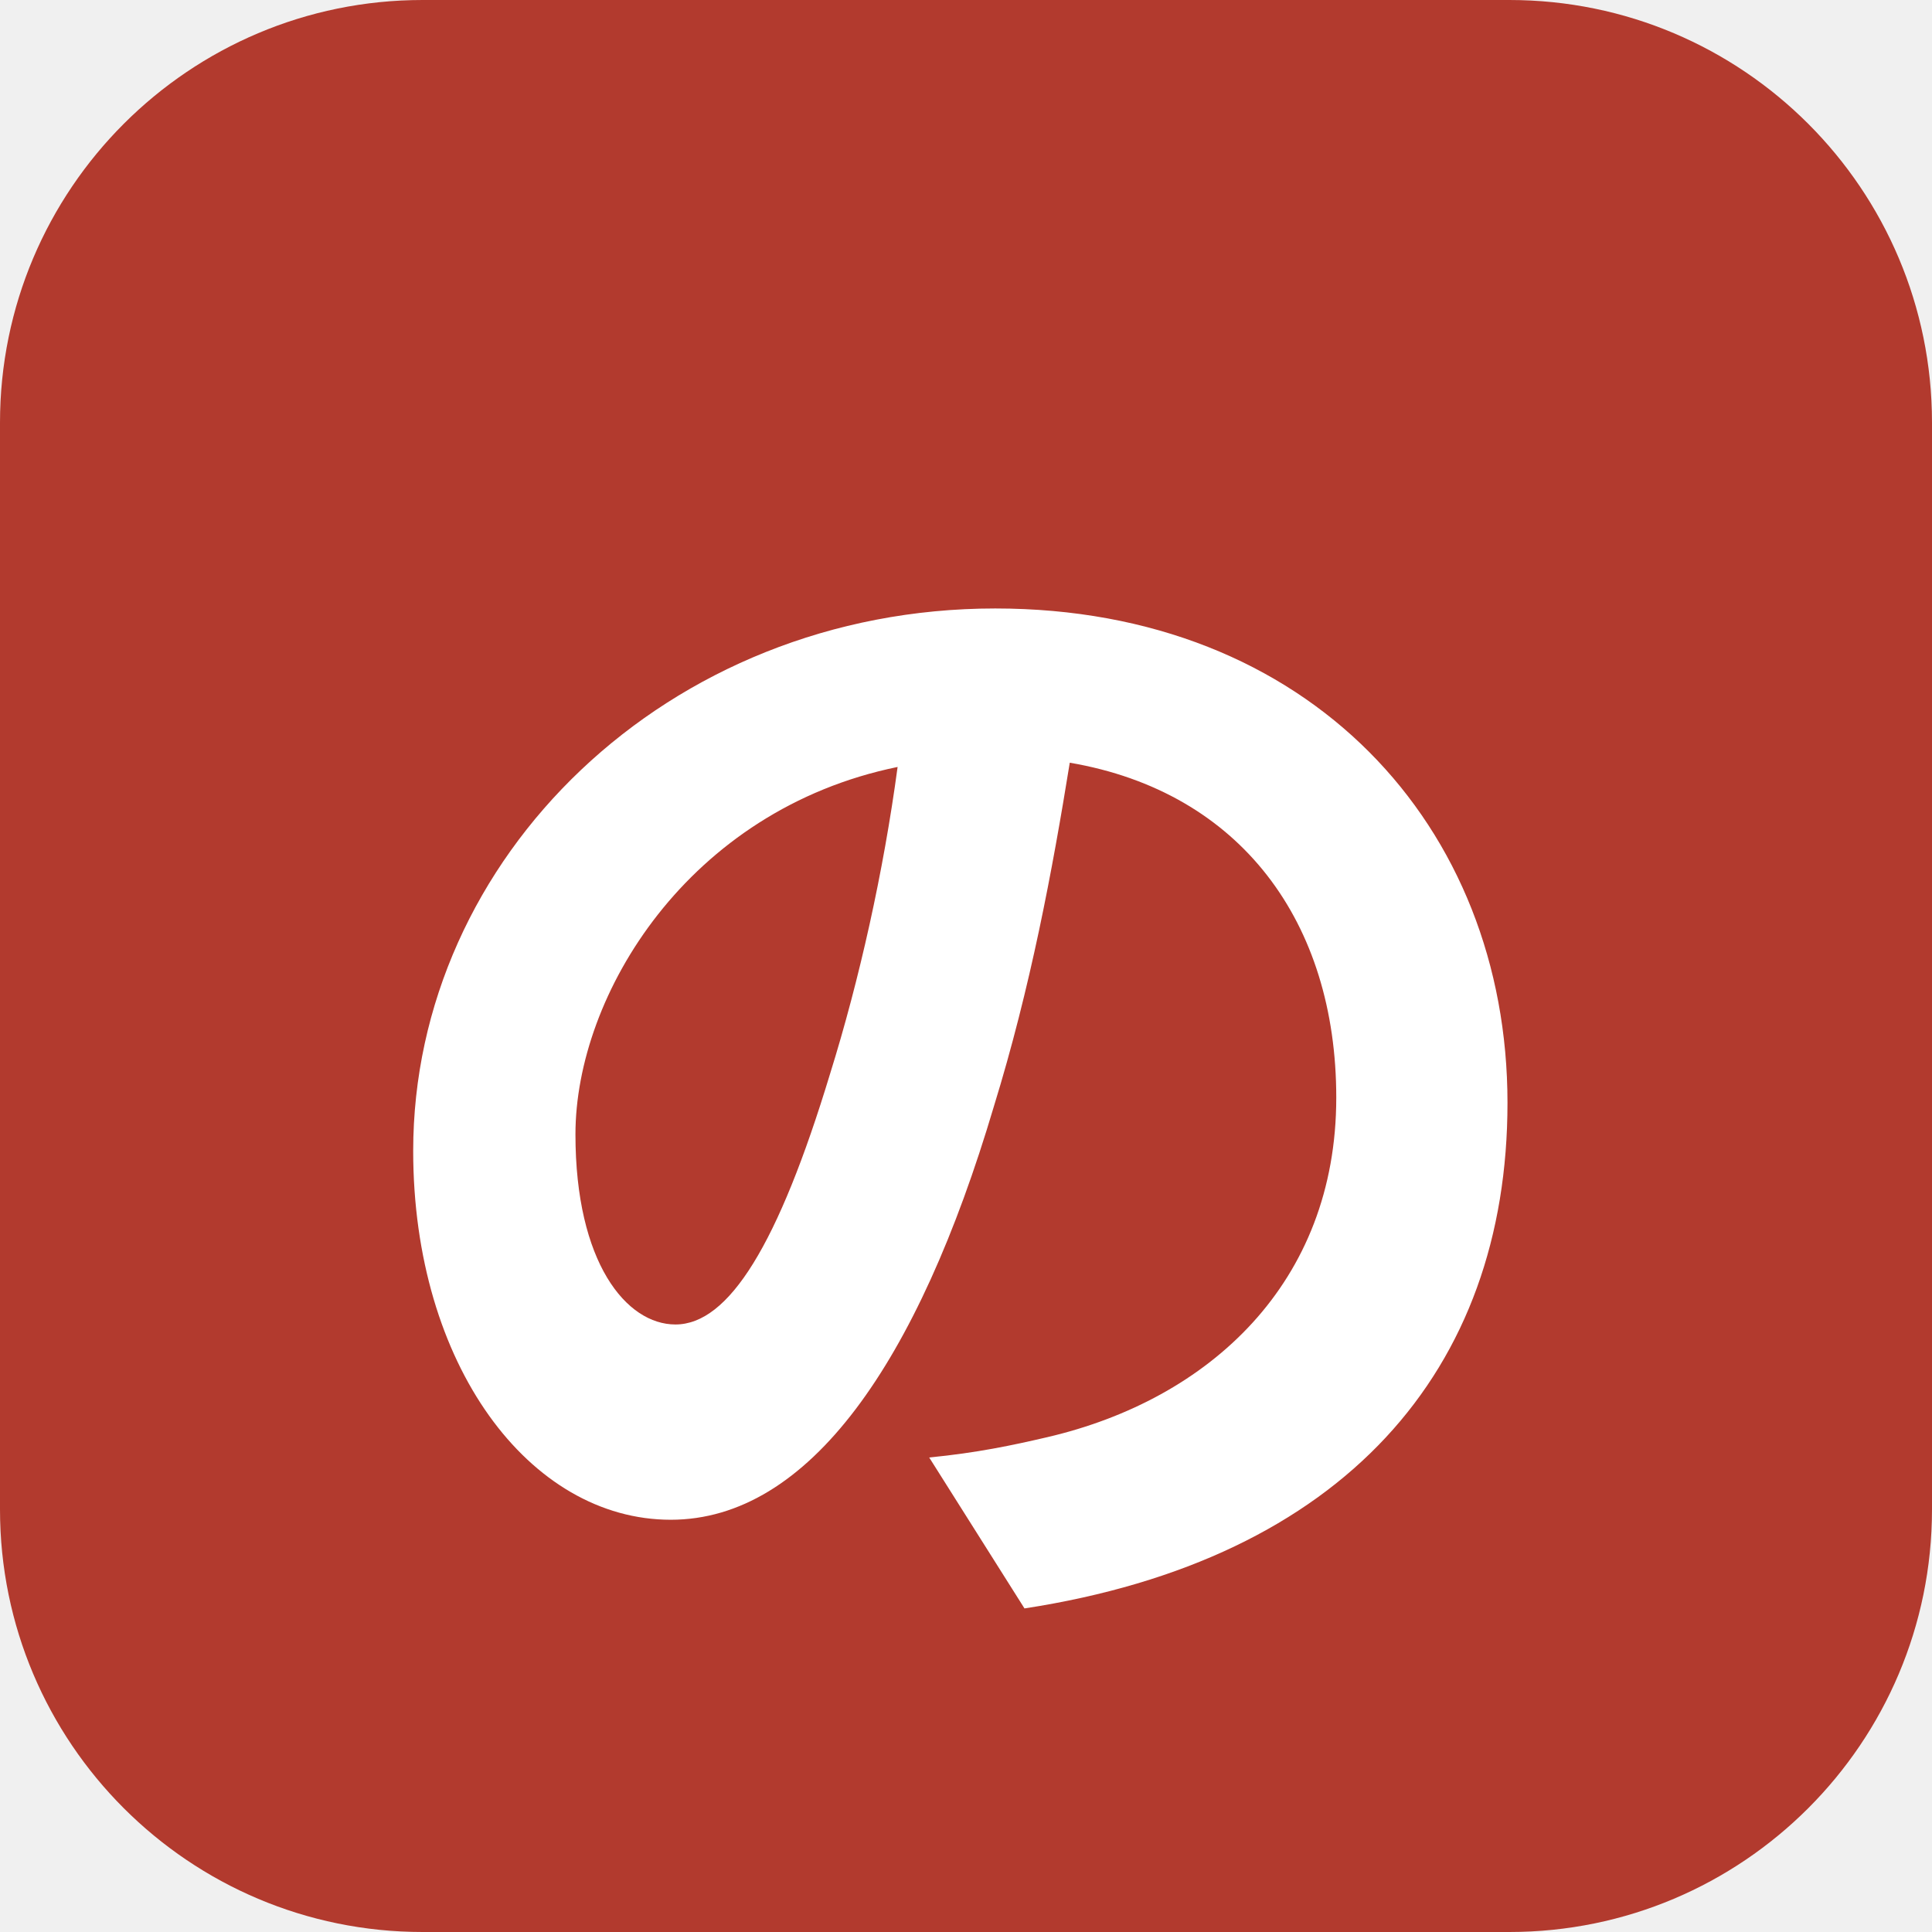
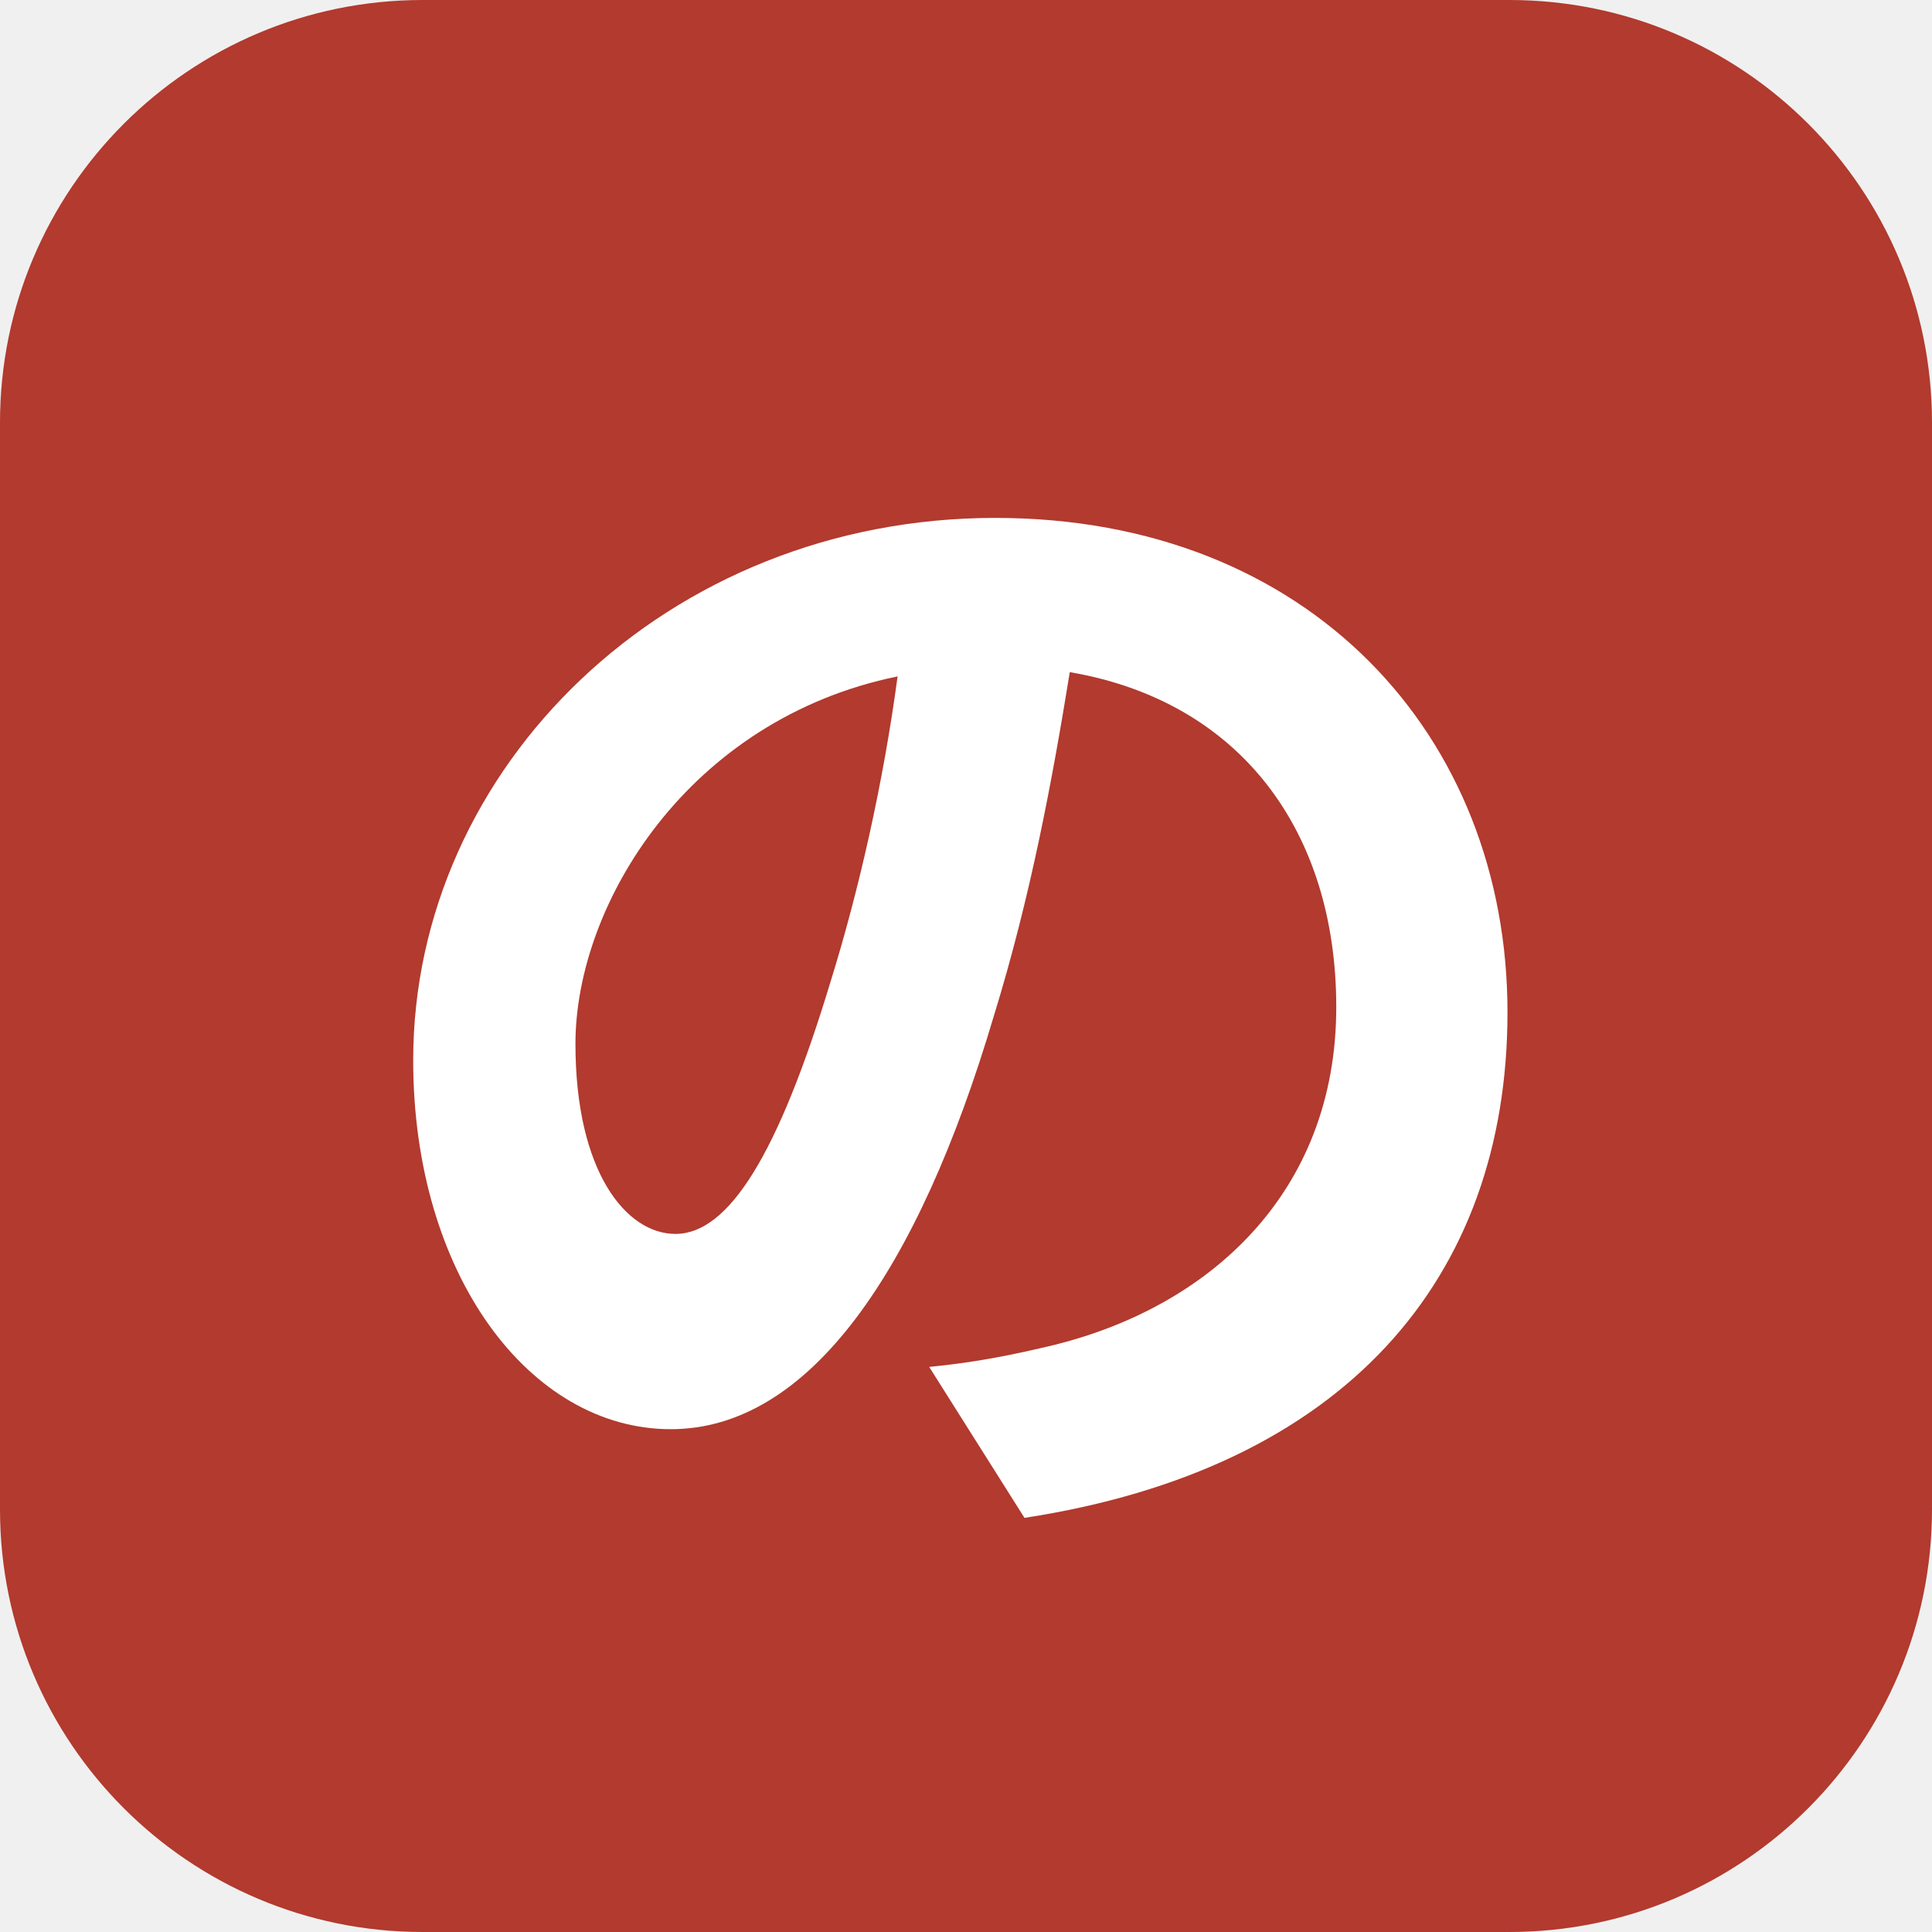
<svg xmlns="http://www.w3.org/2000/svg" width="64" height="64" viewBox="0 0 64 64" role="img" aria-label="noshi">
  <rect width="64" height="64" rx="14" fill="#B23A2E" />
-   <text x="32" y="33" text-anchor="middle" dominant-baseline="central" font-family="'Shippori Mincho B1','Hiragino Mincho ProN','Yu Mincho','Noto Serif JP',serif" font-weight="700" font-size="42" fill="#ffffff">の</text>
+   <text x="32" y="30" text-anchor="middle" dominant-baseline="central" font-family="'Shippori Mincho B1','Hiragino Mincho ProN','Yu Mincho','Noto Serif JP',serif" font-weight="700" font-size="42" fill="#ffffff">の</text>
</svg>
